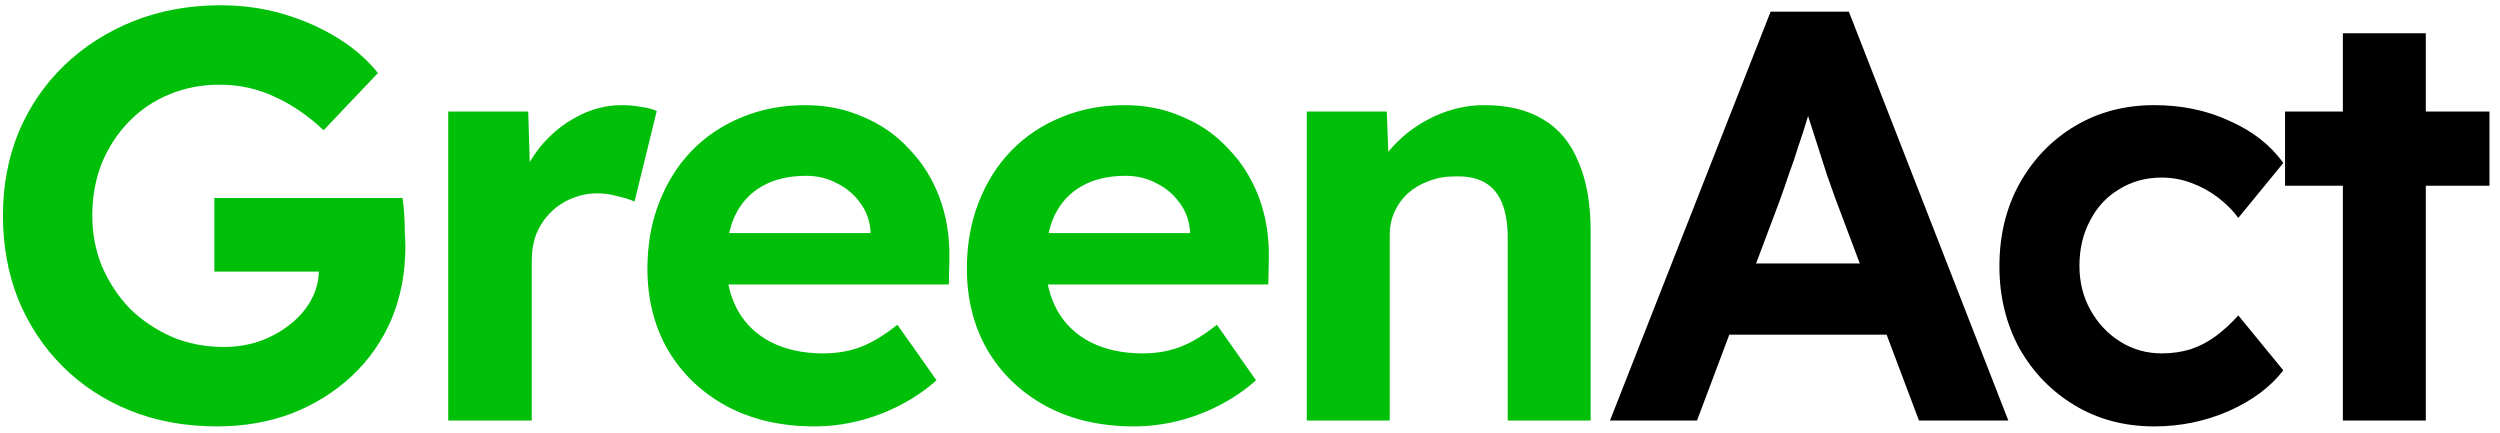
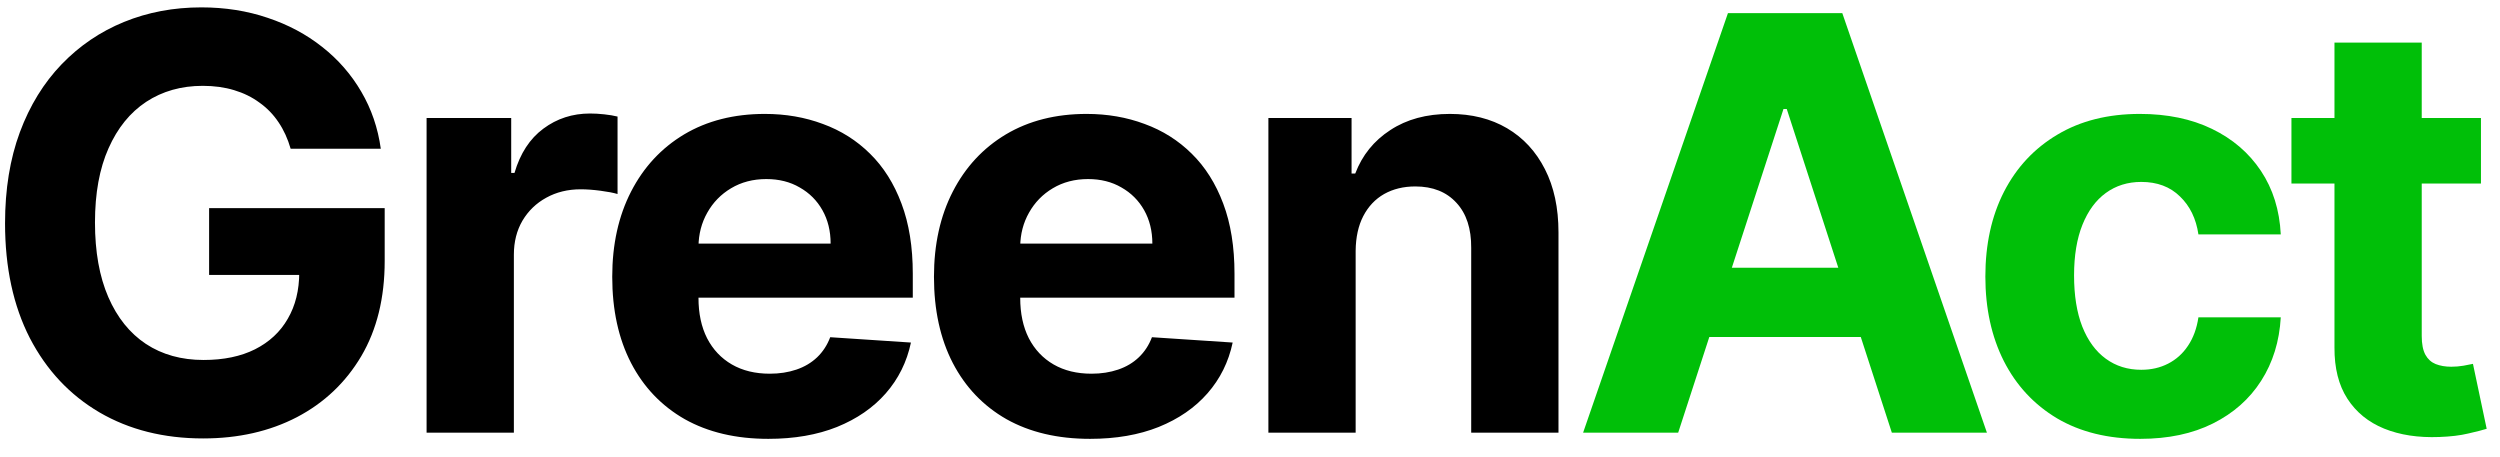
- <svg xmlns="http://www.w3.org/2000/svg" width="214" height="37" viewBox="0 0 214 37" fill="none">
-   <path d="M18.6 36.5C15.867 36.5 13.383 36.05 11.15 35.15C8.917 34.25 6.983 32.983 5.35 31.35C3.717 29.717 2.45 27.8 1.55 25.6C0.683 23.4 0.25 21.017 0.25 18.45C0.25 15.883 0.7 13.5 1.6 11.3C2.533 9.1 3.833 7.2 5.5 5.6C7.2 3.967 9.183 2.7 11.45 1.8C13.717 0.9 16.2 0.45 18.9 0.45C20.767 0.45 22.55 0.7 24.25 1.2C25.95 1.7 27.5 2.383 28.9 3.25C30.3 4.117 31.45 5.117 32.35 6.25L27.7 11.15C26.4 9.917 25.017 8.967 23.55 8.3C22.083 7.6 20.5 7.25 18.8 7.25C17.233 7.25 15.783 7.533 14.45 8.1C13.15 8.633 12 9.417 11 10.45C10.033 11.45 9.267 12.633 8.7 14C8.167 15.367 7.9 16.85 7.9 18.45C7.9 20.017 8.183 21.483 8.75 22.85C9.35 24.217 10.15 25.417 11.15 26.45C12.183 27.45 13.383 28.25 14.75 28.85C16.117 29.417 17.583 29.7 19.15 29.7C20.25 29.7 21.283 29.533 22.25 29.2C23.25 28.833 24.117 28.35 24.85 27.75C25.617 27.15 26.217 26.45 26.65 25.65C27.083 24.85 27.3 23.983 27.3 23.05V21.85L28.25 23.25H18.35V16.95H34.45C34.517 17.317 34.567 17.767 34.6 18.3C34.633 18.833 34.65 19.35 34.65 19.85C34.683 20.35 34.7 20.767 34.7 21.1C34.7 23.367 34.3 25.45 33.5 27.35C32.7 29.217 31.567 30.833 30.1 32.2C28.633 33.567 26.917 34.633 24.95 35.4C22.983 36.133 20.867 36.5 18.6 36.5ZM38.368 36V9.55H45.218L45.468 18.05L44.268 16.25C44.702 14.917 45.352 13.7 46.218 12.6C47.118 11.5 48.168 10.633 49.368 10C50.602 9.333 51.885 9 53.218 9C53.818 9 54.368 9.05 54.868 9.15C55.402 9.217 55.852 9.333 56.218 9.5L54.318 17.25C53.952 17.083 53.468 16.933 52.868 16.8C52.302 16.633 51.718 16.55 51.118 16.55C50.352 16.55 49.618 16.7 48.918 17C48.252 17.267 47.652 17.667 47.118 18.2C46.618 18.7 46.218 19.3 45.918 20C45.652 20.7 45.518 21.483 45.518 22.35V36H38.368ZM69.719 36.5C66.853 36.5 64.336 35.917 62.169 34.75C60.036 33.583 58.369 31.983 57.169 29.95C56.002 27.917 55.419 25.6 55.419 23C55.419 20.933 55.752 19.05 56.419 17.35C57.086 15.617 58.019 14.133 59.219 12.9C60.419 11.667 61.836 10.717 63.469 10.05C65.136 9.35 66.953 9 68.919 9C70.719 9 72.369 9.333 73.869 10C75.403 10.633 76.719 11.55 77.819 12.75C78.953 13.917 79.819 15.3 80.419 16.9C81.019 18.5 81.302 20.25 81.269 22.15L81.219 24.35H59.969L58.819 19.95H75.369L74.519 20.85V19.8C74.453 18.867 74.153 18.05 73.619 17.35C73.119 16.65 72.469 16.1 71.669 15.7C70.869 15.267 69.986 15.05 69.019 15.05C67.519 15.05 66.252 15.35 65.219 15.95C64.219 16.517 63.453 17.35 62.919 18.45C62.419 19.517 62.169 20.85 62.169 22.45C62.169 24.017 62.502 25.4 63.169 26.6C63.836 27.767 64.786 28.667 66.019 29.3C67.286 29.933 68.769 30.25 70.469 30.25C71.636 30.25 72.703 30.067 73.669 29.7C74.636 29.333 75.686 28.7 76.819 27.8L80.169 32.55C79.236 33.383 78.186 34.1 77.019 34.7C75.853 35.3 74.653 35.75 73.419 36.05C72.186 36.35 70.953 36.5 69.719 36.5ZM97.065 36.5C94.198 36.5 91.681 35.917 89.515 34.75C87.382 33.583 85.715 31.983 84.515 29.95C83.348 27.917 82.765 25.6 82.765 23C82.765 20.933 83.098 19.05 83.765 17.35C84.431 15.617 85.365 14.133 86.565 12.9C87.765 11.667 89.181 10.717 90.815 10.05C92.481 9.35 94.298 9 96.265 9C98.065 9 99.715 9.333 101.215 10C102.748 10.633 104.065 11.55 105.165 12.75C106.298 13.917 107.165 15.3 107.765 16.9C108.365 18.5 108.648 20.25 108.615 22.15L108.565 24.35H87.315L86.165 19.95H102.715L101.865 20.85V19.8C101.798 18.867 101.498 18.05 100.965 17.35C100.465 16.65 99.815 16.1 99.015 15.7C98.215 15.267 97.332 15.05 96.365 15.05C94.865 15.05 93.598 15.35 92.565 15.95C91.565 16.517 90.798 17.35 90.265 18.45C89.765 19.517 89.515 20.85 89.515 22.45C89.515 24.017 89.848 25.4 90.515 26.6C91.181 27.767 92.132 28.667 93.365 29.3C94.632 29.933 96.115 30.25 97.815 30.25C98.981 30.25 100.048 30.067 101.015 29.7C101.982 29.333 103.032 28.7 104.165 27.8L107.515 32.55C106.582 33.383 105.532 34.1 104.365 34.7C103.198 35.3 101.998 35.75 100.765 36.05C99.531 36.35 98.298 36.5 97.065 36.5ZM111.861 36V9.55H118.711L118.911 14.95L117.511 15.55C117.844 14.35 118.494 13.267 119.461 12.3C120.427 11.3 121.577 10.5 122.911 9.9C124.244 9.3 125.627 9 127.061 9C129.061 9 130.727 9.4 132.061 10.2C133.427 11 134.444 12.217 135.111 13.85C135.811 15.45 136.161 17.45 136.161 19.85V36H129.061V20.35C129.061 19.15 128.894 18.15 128.561 17.35C128.227 16.55 127.727 15.967 127.061 15.6C126.394 15.233 125.544 15.067 124.511 15.1C123.711 15.1 122.977 15.233 122.311 15.5C121.644 15.733 121.044 16.083 120.511 16.55C120.011 17.017 119.627 17.55 119.361 18.15C119.094 18.75 118.961 19.417 118.961 20.15V36H115.411C114.677 36 114.011 36 113.411 36C112.811 36 112.294 36 111.861 36Z" fill="#00BF08" />
-   <path d="M137.814 36L151.564 1H158.264L171.914 36H164.264L157.164 17.15C156.964 16.583 156.714 15.883 156.414 15.05C156.147 14.217 155.864 13.333 155.564 12.4C155.264 11.467 154.981 10.583 154.714 9.75C154.481 8.883 154.281 8.183 154.114 7.65L155.464 7.6C155.264 8.333 155.031 9.117 154.764 9.95C154.531 10.75 154.264 11.583 153.964 12.45C153.697 13.317 153.414 14.15 153.114 14.95C152.847 15.75 152.581 16.517 152.314 17.25L145.264 36H137.814ZM144.214 28.65L146.714 22.55H162.664L165.214 28.65H144.214ZM184.4 36.5C181.866 36.5 179.6 35.9 177.6 34.7C175.6 33.5 174.016 31.867 172.85 29.8C171.716 27.7 171.15 25.367 171.15 22.8C171.15 20.167 171.716 17.817 172.85 15.75C174.016 13.65 175.6 12 177.6 10.8C179.6 9.6 181.866 9 184.4 9C186.766 9 188.916 9.45 190.85 10.35C192.816 11.217 194.35 12.417 195.45 13.95L191.6 18.65C191.133 18.017 190.55 17.433 189.85 16.9C189.15 16.367 188.383 15.95 187.55 15.65C186.75 15.35 185.916 15.2 185.05 15.2C183.683 15.2 182.466 15.533 181.4 16.2C180.333 16.833 179.5 17.733 178.9 18.9C178.3 20.033 178 21.317 178 22.75C178 24.15 178.316 25.417 178.95 26.55C179.583 27.683 180.433 28.583 181.5 29.25C182.566 29.917 183.75 30.25 185.05 30.25C185.916 30.25 186.733 30.133 187.5 29.9C188.3 29.633 189.033 29.25 189.7 28.75C190.366 28.25 191 27.667 191.6 27L195.45 31.7C194.35 33.133 192.783 34.3 190.75 35.2C188.75 36.067 186.633 36.5 184.4 36.5ZM200.549 36V2.85H207.649V36H200.549ZM195.599 15.9V9.55H213.099V15.9H195.599Z" fill="black" />
+ <svg xmlns="http://www.w3.org/2000/svg" width="104" height="19" viewBox="0 0 104 19" fill="none">
+   <path d="M12.091 6.188C11.971 5.773 11.804 5.406 11.588 5.088C11.372 4.764 11.108 4.492 10.795 4.27C10.488 4.043 10.136 3.869 9.738 3.75C9.346 3.631 8.912 3.571 8.434 3.571C7.542 3.571 6.758 3.793 6.082 4.236C5.412 4.679 4.889 5.324 4.514 6.171C4.139 7.011 3.951 8.04 3.951 9.256C3.951 10.472 4.136 11.506 4.505 12.358C4.875 13.21 5.397 13.861 6.074 14.31C6.75 14.753 7.548 14.975 8.468 14.975C9.304 14.975 10.017 14.827 10.608 14.531C11.204 14.23 11.659 13.807 11.971 13.261C12.29 12.716 12.449 12.071 12.449 11.327L13.199 11.438H8.699V8.659H16.003V10.858C16.003 12.392 15.679 13.71 15.031 14.813C14.383 15.909 13.491 16.756 12.355 17.352C11.219 17.943 9.917 18.239 8.451 18.239C6.815 18.239 5.378 17.878 4.139 17.156C2.9 16.429 1.934 15.398 1.241 14.063C0.554 12.722 0.21 11.131 0.21 9.29C0.21 7.875 0.415 6.614 0.824 5.506C1.238 4.392 1.818 3.449 2.562 2.676C3.307 1.903 4.173 1.315 5.162 0.912C6.15 0.509 7.221 0.307 8.375 0.307C9.363 0.307 10.284 0.452 11.136 0.742C11.988 1.026 12.744 1.429 13.403 1.952C14.068 2.474 14.611 3.097 15.031 3.818C15.451 4.534 15.721 5.324 15.841 6.188H12.091ZM17.746 18V4.909H21.266V7.193H21.403C21.641 6.381 22.042 5.767 22.604 5.352C23.167 4.932 23.815 4.722 24.547 4.722C24.729 4.722 24.925 4.733 25.136 4.756C25.346 4.778 25.53 4.81 25.69 4.849V8.071C25.519 8.02 25.283 7.974 24.982 7.935C24.681 7.895 24.405 7.875 24.155 7.875C23.621 7.875 23.144 7.992 22.724 8.225C22.309 8.452 21.979 8.77 21.735 9.179C21.496 9.588 21.377 10.06 21.377 10.594V18H17.746ZM31.963 18.256C30.617 18.256 29.457 17.983 28.486 17.438C27.52 16.887 26.776 16.108 26.253 15.102C25.73 14.091 25.469 12.895 25.469 11.514C25.469 10.168 25.73 8.986 26.253 7.969C26.776 6.952 27.512 6.159 28.46 5.591C29.415 5.023 30.534 4.739 31.818 4.739C32.682 4.739 33.486 4.878 34.23 5.156C34.98 5.429 35.634 5.841 36.191 6.392C36.753 6.943 37.191 7.636 37.503 8.472C37.816 9.301 37.972 10.273 37.972 11.386V12.384H26.918V10.134H34.554C34.554 9.611 34.441 9.148 34.213 8.744C33.986 8.341 33.671 8.026 33.267 7.798C32.87 7.565 32.406 7.449 31.878 7.449C31.327 7.449 30.838 7.577 30.412 7.832C29.992 8.082 29.662 8.421 29.423 8.847C29.185 9.267 29.063 9.736 29.057 10.253V12.392C29.057 13.04 29.176 13.6 29.415 14.071C29.659 14.543 30.003 14.906 30.446 15.162C30.889 15.418 31.415 15.546 32.023 15.546C32.426 15.546 32.796 15.489 33.131 15.375C33.466 15.261 33.753 15.091 33.992 14.864C34.23 14.636 34.412 14.358 34.537 14.028L37.895 14.25C37.725 15.057 37.375 15.761 36.847 16.364C36.324 16.96 35.648 17.426 34.818 17.762C33.995 18.091 33.043 18.256 31.963 18.256ZM45.347 18.256C44 18.256 42.841 17.983 41.87 17.438C40.904 16.887 40.16 16.108 39.637 15.102C39.114 14.091 38.853 12.895 38.853 11.514C38.853 10.168 39.114 8.986 39.637 7.969C40.16 6.952 40.895 6.159 41.844 5.591C42.799 5.023 43.918 4.739 45.202 4.739C46.066 4.739 46.87 4.878 47.614 5.156C48.364 5.429 49.017 5.841 49.574 6.392C50.137 6.943 50.574 7.636 50.887 8.472C51.199 9.301 51.355 10.273 51.355 11.386V12.384H40.301V10.134H47.938C47.938 9.611 47.824 9.148 47.597 8.744C47.37 8.341 47.054 8.026 46.651 7.798C46.253 7.565 45.79 7.449 45.262 7.449C44.711 7.449 44.222 7.577 43.796 7.832C43.375 8.082 43.046 8.421 42.807 8.847C42.569 9.267 42.446 9.736 42.441 10.253V12.392C42.441 13.04 42.56 13.6 42.799 14.071C43.043 14.543 43.387 14.906 43.83 15.162C44.273 15.418 44.799 15.546 45.407 15.546C45.81 15.546 46.179 15.489 46.515 15.375C46.85 15.261 47.137 15.091 47.375 14.864C47.614 14.636 47.796 14.358 47.921 14.028L51.279 14.25C51.108 15.057 50.759 15.761 50.23 16.364C49.708 16.96 49.032 17.426 48.202 17.762C47.378 18.091 46.426 18.256 45.347 18.256ZM56.395 10.432V18H52.765V4.909H56.225V7.219H56.378C56.668 6.457 57.154 5.855 57.836 5.412C58.518 4.963 59.344 4.739 60.316 4.739C61.225 4.739 62.018 4.938 62.694 5.335C63.37 5.733 63.895 6.301 64.27 7.04C64.645 7.773 64.833 8.648 64.833 9.665V18H61.202V10.313C61.208 9.511 61.004 8.886 60.589 8.438C60.174 7.983 59.603 7.756 58.876 7.756C58.387 7.756 57.955 7.861 57.58 8.071C57.211 8.281 56.921 8.588 56.711 8.992C56.506 9.389 56.401 9.869 56.395 10.432Z" fill="black" />
+   <path d="M69.812 18H65.857L71.883 0.545H76.639L82.656 18H78.701L74.329 4.534H74.193L69.812 18ZM69.565 11.139H78.906V14.02H69.565V11.139ZM89.034 18.256C87.693 18.256 86.539 17.972 85.573 17.403C84.613 16.829 83.875 16.034 83.358 15.017C82.846 14 82.591 12.829 82.591 11.506C82.591 10.165 82.849 8.989 83.366 7.977C83.889 6.96 84.63 6.168 85.591 5.599C86.551 5.026 87.693 4.739 89.017 4.739C90.159 4.739 91.159 4.946 92.017 5.361C92.875 5.776 93.554 6.358 94.054 7.108C94.554 7.858 94.829 8.739 94.88 9.75H91.454C91.358 9.097 91.102 8.571 90.687 8.173C90.278 7.77 89.741 7.568 89.076 7.568C88.514 7.568 88.022 7.722 87.602 8.028C87.187 8.33 86.863 8.77 86.63 9.349C86.397 9.929 86.281 10.631 86.281 11.454C86.281 12.29 86.394 13 86.622 13.585C86.855 14.171 87.181 14.617 87.602 14.923C88.022 15.23 88.514 15.383 89.076 15.383C89.491 15.383 89.863 15.298 90.193 15.128C90.528 14.957 90.804 14.71 91.019 14.386C91.241 14.057 91.386 13.662 91.454 13.202H94.88C94.823 14.202 94.551 15.082 94.062 15.844C93.579 16.599 92.912 17.19 92.059 17.616C91.207 18.043 90.198 18.256 89.034 18.256ZM103.208 4.909V7.636H95.324V4.909H103.208ZM97.114 1.773H100.744V13.977C100.744 14.312 100.796 14.574 100.898 14.761C101 14.943 101.142 15.071 101.324 15.145C101.512 15.219 101.727 15.256 101.972 15.256C102.142 15.256 102.313 15.242 102.483 15.213C102.654 15.179 102.784 15.153 102.875 15.136L103.446 17.838C103.264 17.895 103.009 17.96 102.679 18.034C102.35 18.114 101.949 18.162 101.477 18.179C100.602 18.213 99.836 18.097 99.177 17.829C98.523 17.562 98.015 17.148 97.651 16.585C97.287 16.023 97.109 15.312 97.114 14.454V1.773Z" fill="#00BF08" />
</svg>
